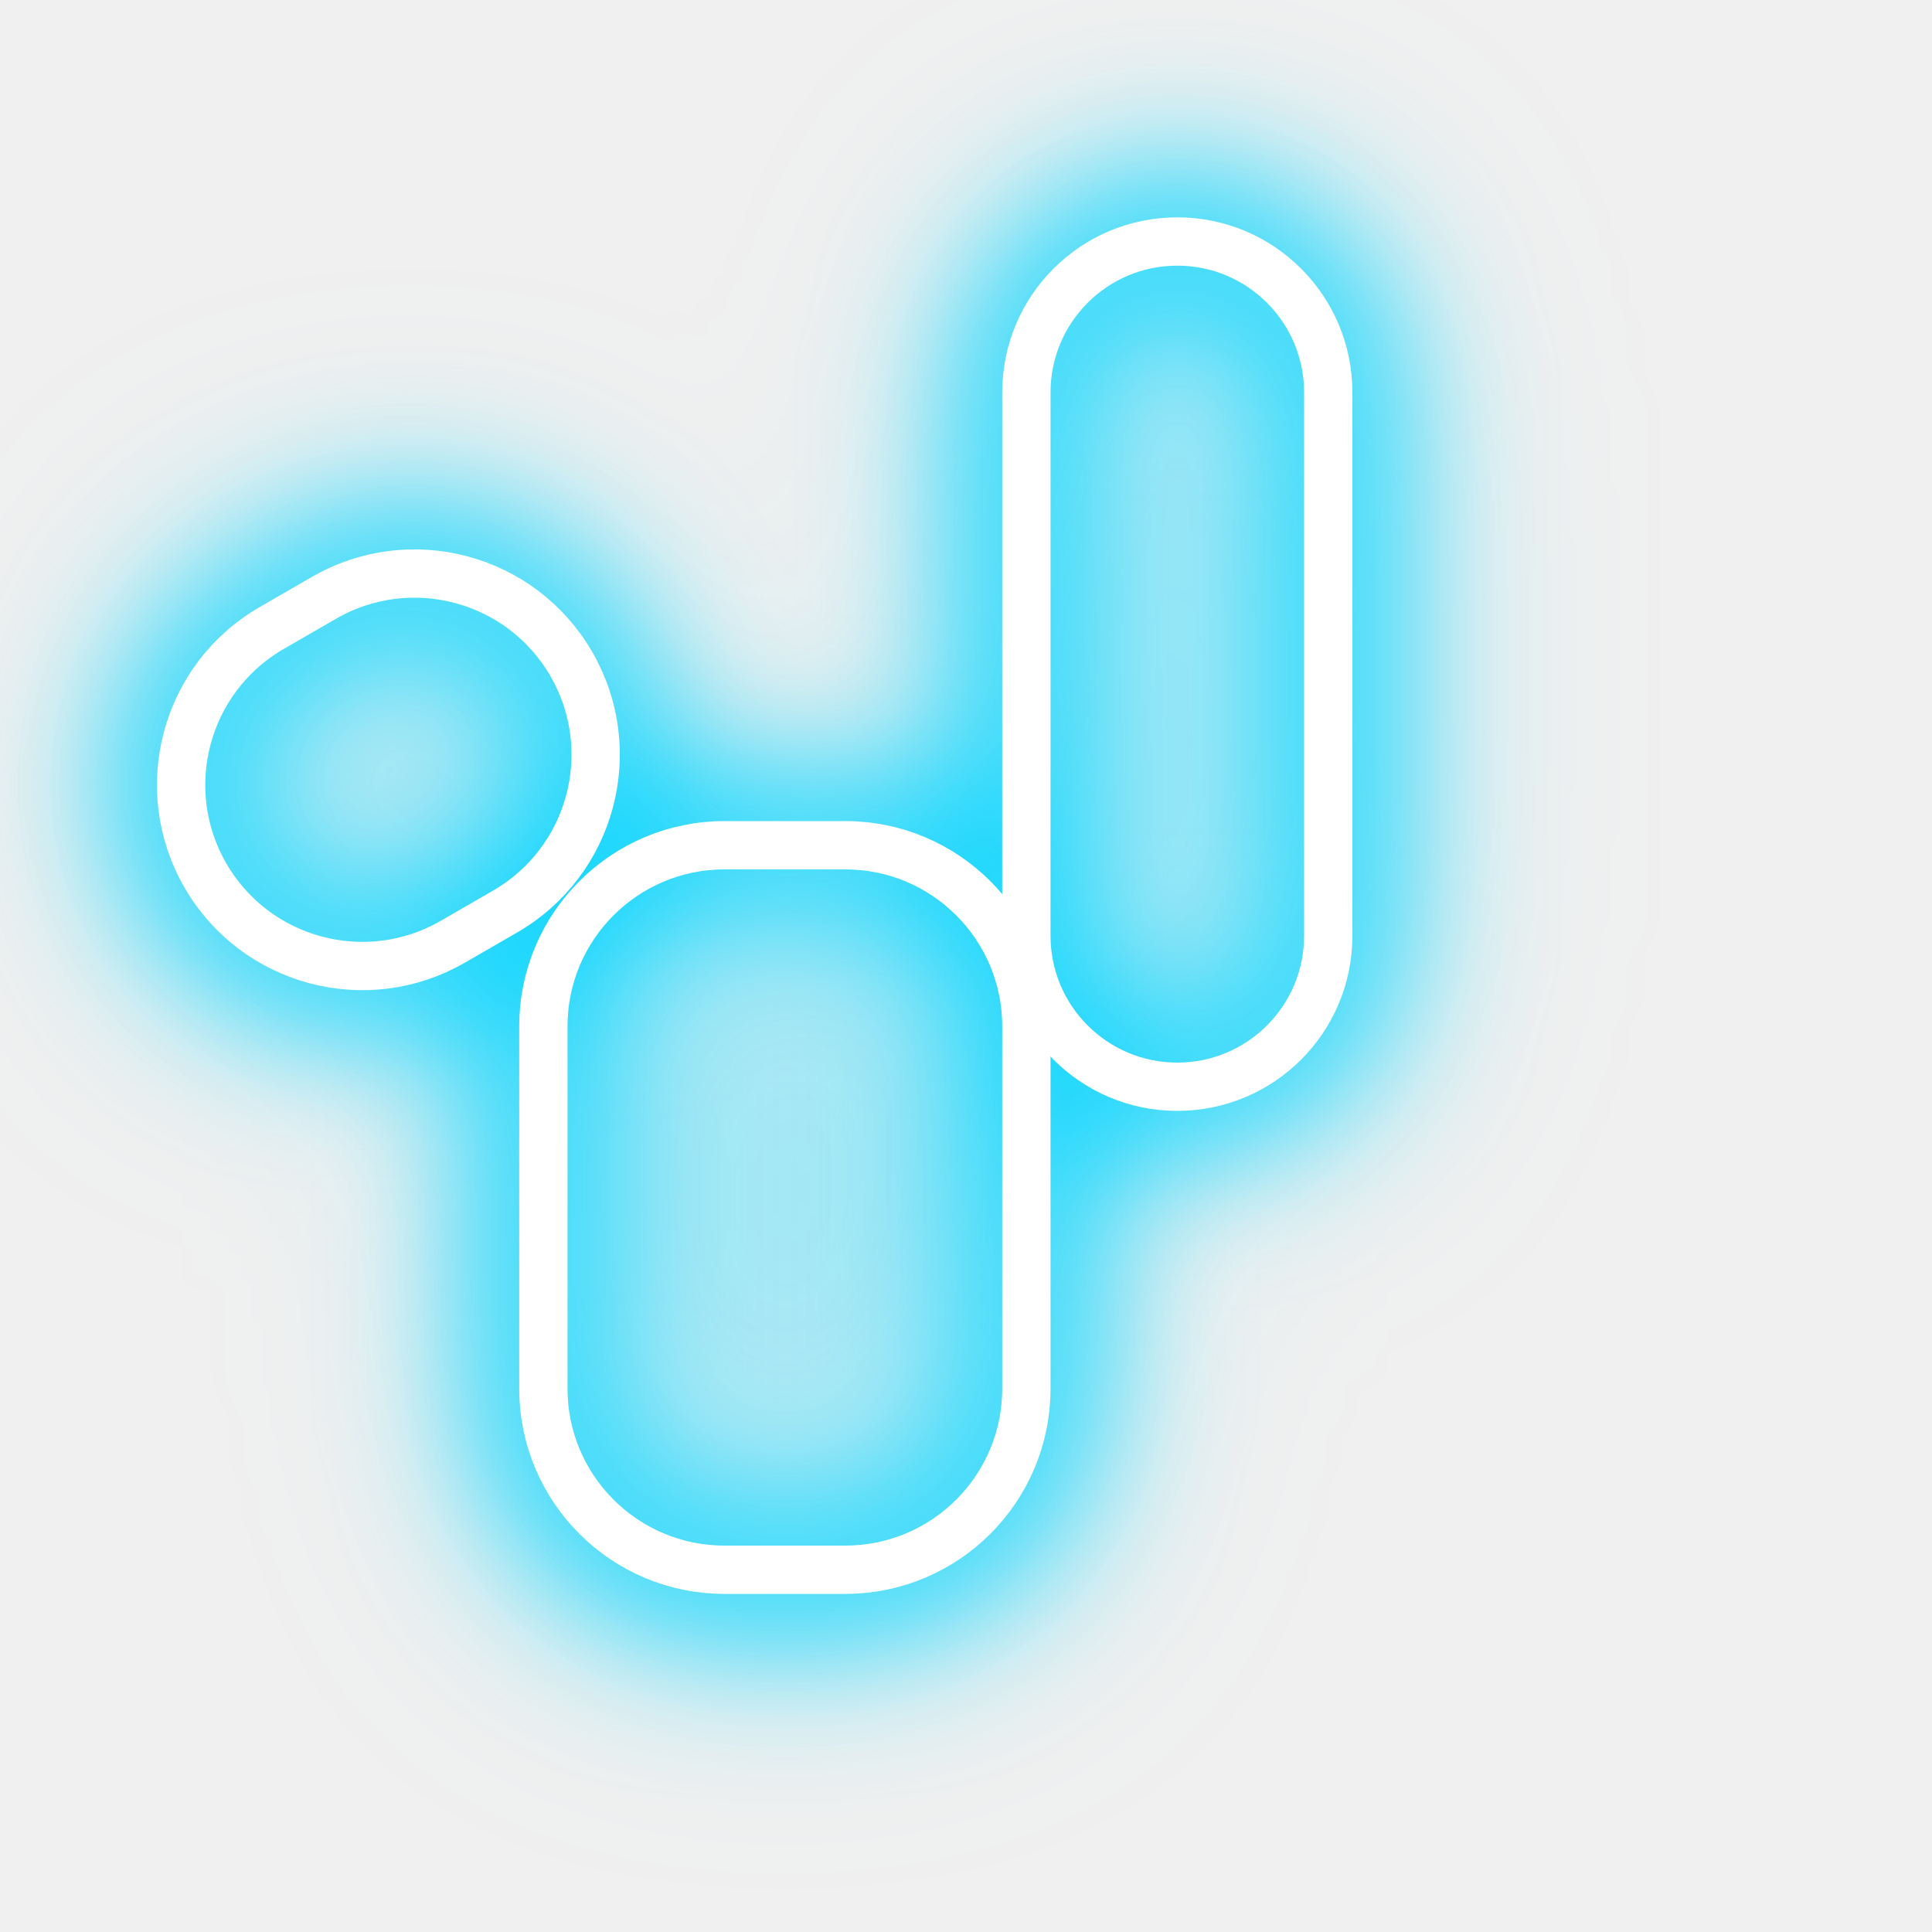
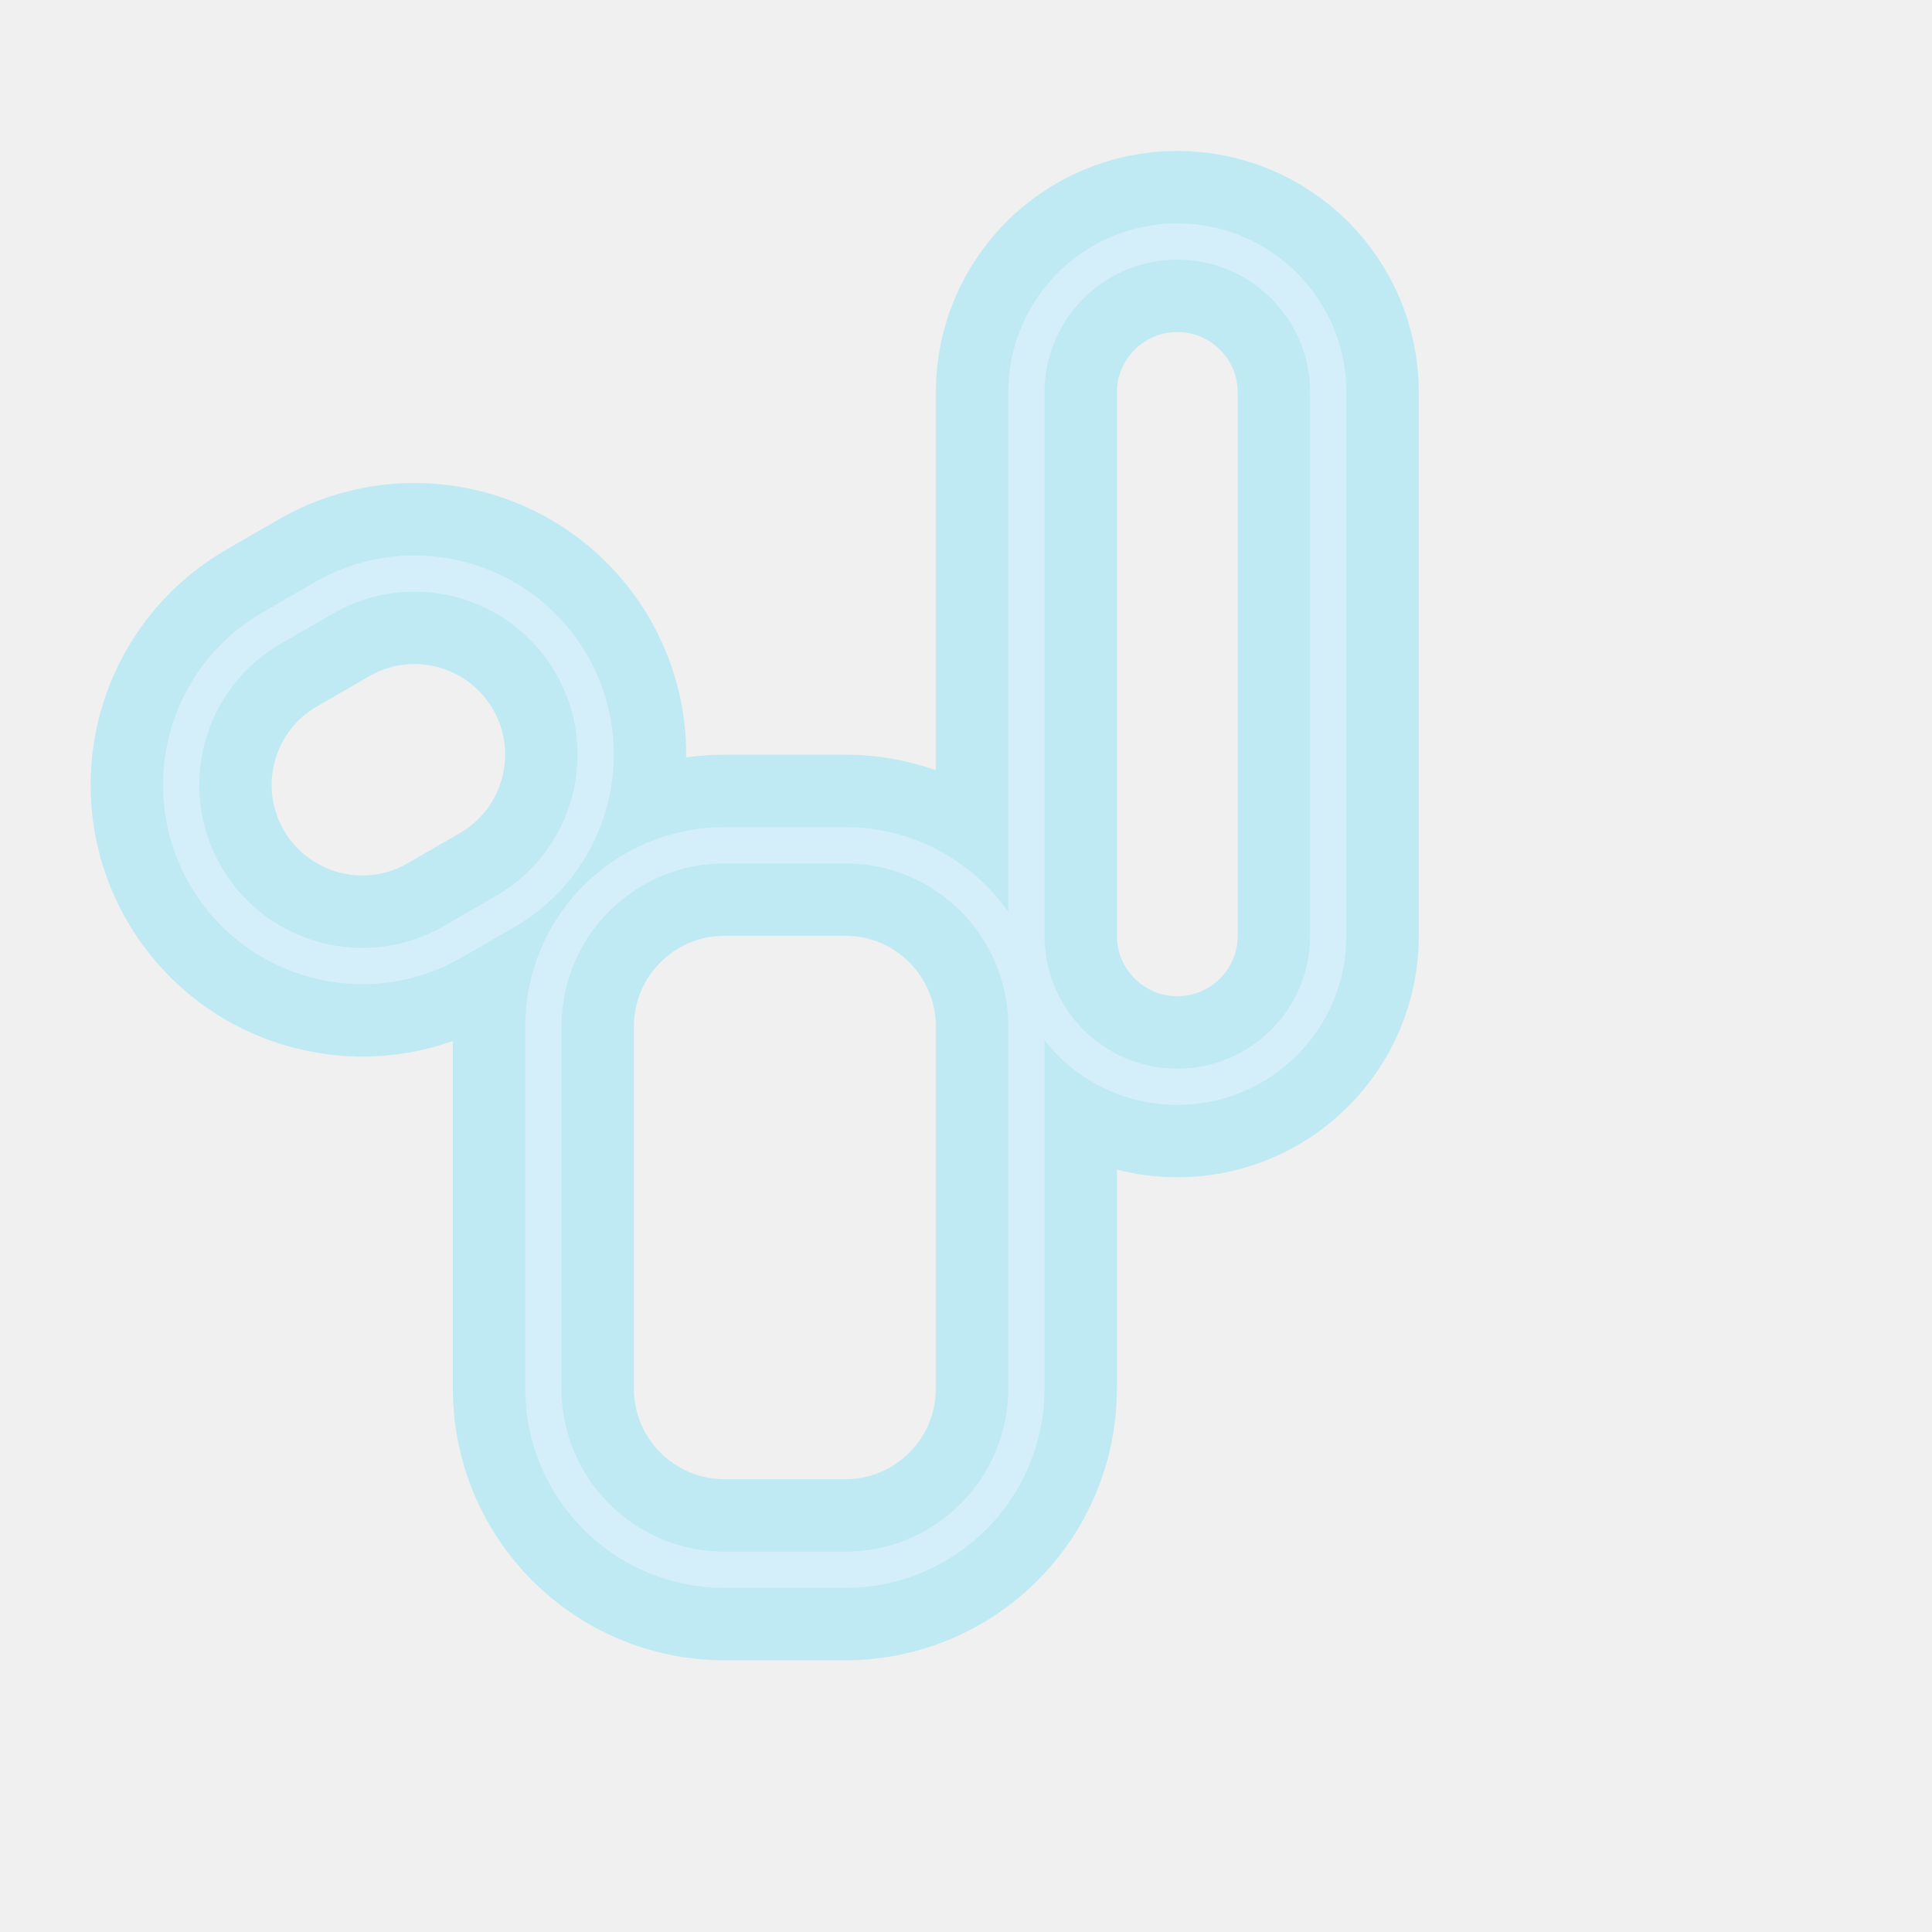
<svg xmlns="http://www.w3.org/2000/svg" width="32" height="32" viewBox="0 0 32 32">
-   <defs>
-     <filter id="glow" x="-50%" y="-50%" width="200%" height="200%">
-       <feGaussianBlur in="SourceGraphic" stdDeviation="1.2" />
-     </filter>
-     <filter id="outer" x="-100%" y="-100%" width="300%" height="300%">
-       <feGaussianBlur in="SourceGraphic" stdDeviation="2.5" />
-     </filter>
-   </defs>
-   <g fill="#00d4ff" opacity="0.35" filter="url(#outer)">
+   <g fill="none" stroke="#00d4ff" stroke-width="3" stroke-linejoin="round" opacity="0.2">
    <rect x="9" y="14" width="8" height="12" rx="3" />
    <rect x="17" y="4" width="5" height="14" rx="2.5" />
    <rect x="3" y="10" width="7" height="6" rx="3" transform="rotate(-30 6 13)" />
  </g>
-   <g fill="none" stroke="#00d4ff" stroke-width="2" stroke-linejoin="round" filter="url(#glow)">
-     <rect x="9" y="14" width="8" height="12" rx="3" />
-     <rect x="17" y="4" width="5" height="14" rx="2.5" />
-     <rect x="3" y="10" width="7" height="6" rx="3" transform="rotate(-30 6 13)" />
-   </g>
-   <g fill="none" stroke="#fff" stroke-width="0.8" stroke-linejoin="round">
+   <g fill="none" stroke="#e8f4ff" stroke-width="0.6" stroke-linejoin="round" opacity="0.5">
    <rect x="9" y="14" width="8" height="12" rx="3" />
    <rect x="17" y="4" width="5" height="14" rx="2.5" />
    <rect x="3" y="10" width="7" height="6" rx="3" transform="rotate(-30 6 13)" />
  </g>
</svg>
